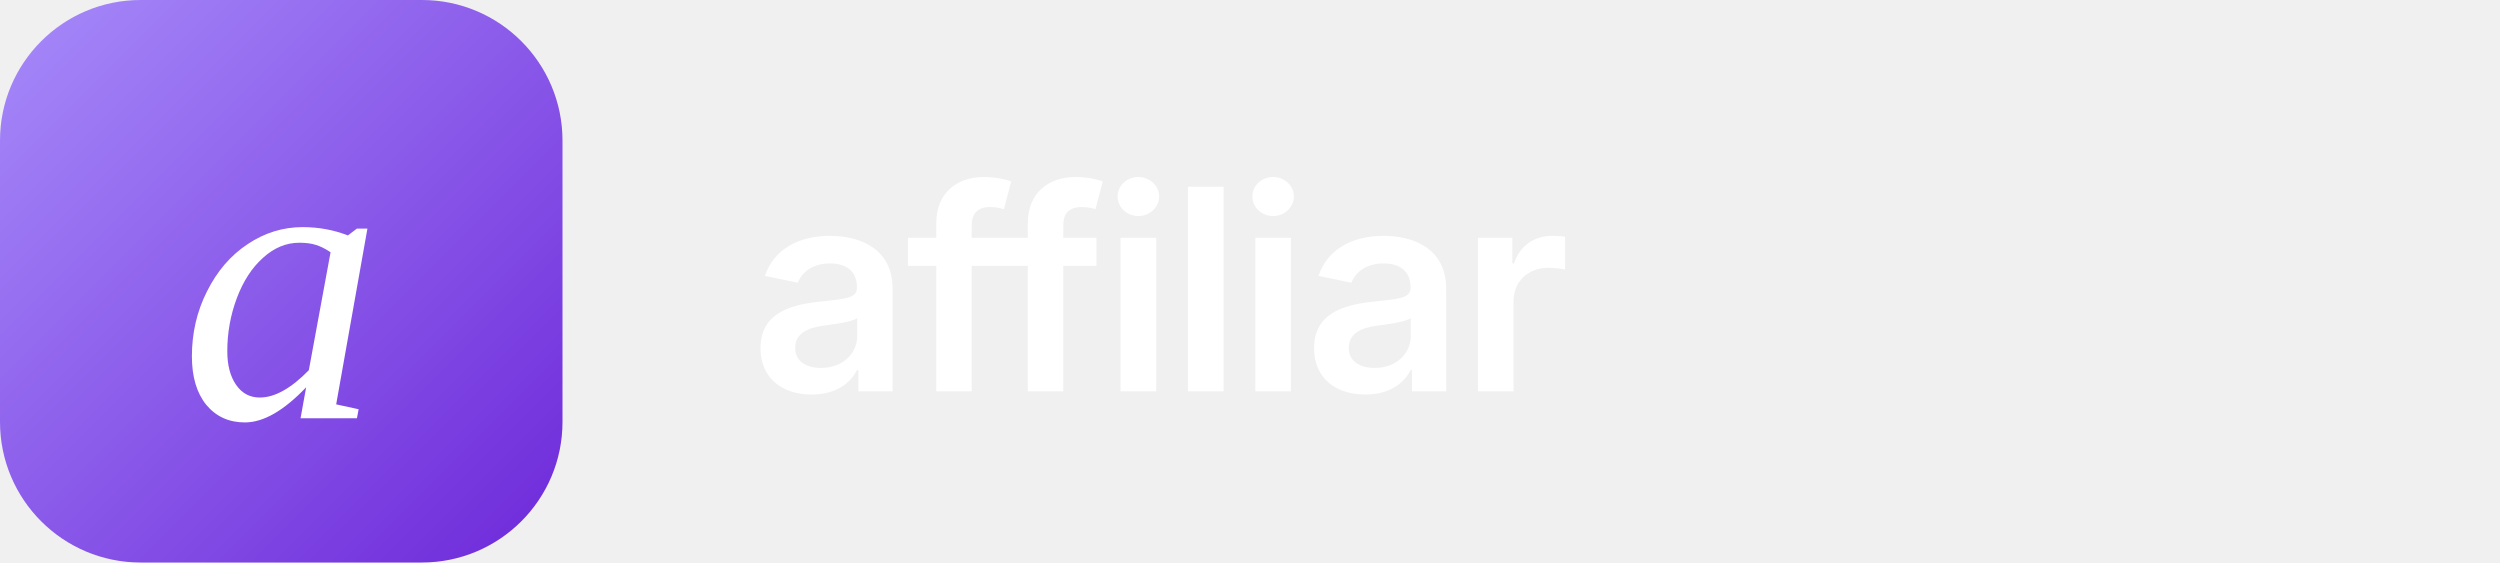
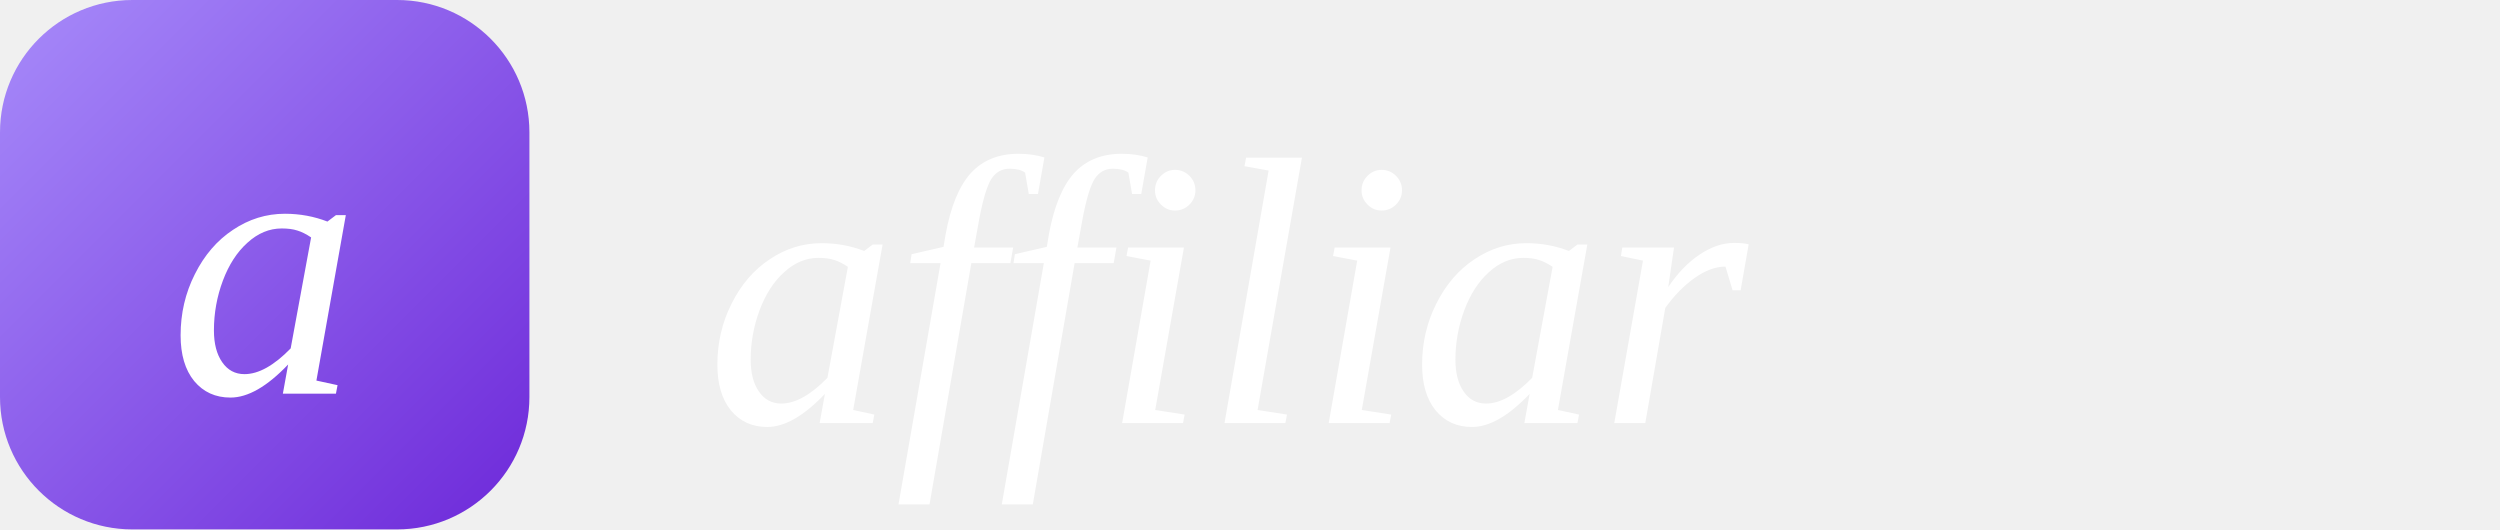
- <svg xmlns="http://www.w3.org/2000/svg" width="160" height="36" viewBox="0 0 160 36" fill="none">
+ <svg xmlns="http://www.w3.org/2000/svg" width="170" height="36" viewBox="0 0 170 36" fill="none">
  <defs>
    <linearGradient id="affiliarLightMark" x1="0" y1="0" x2="36" y2="36" gradientUnits="userSpaceOnUse">
      <stop stop-color="#A78BFA" />
      <stop offset="1" stop-color="#6D28D9" />
    </linearGradient>
  </defs>
  <rect width="36" height="36" rx="9" fill="url(#affiliarLightMark)" />
  <text x="18" y="18" fill="#FFFFFF" font-family="'Instrument Serif', 'Iowan Old Style', 'Apple Garamond', Baskerville, 'Times New Roman', serif" font-size="26" font-style="italic" font-weight="400" text-anchor="middle" dominant-baseline="central">a</text>
-   <text x="48" y="18.5" fill="#FFFFFF" font-family="Inter, 'Helvetica Neue', Arial, sans-serif" font-size="18" font-weight="600" letter-spacing="-0.4" dominant-baseline="central">affiliar</text>
+   <text x="48" y="20" fill="#FFFFFF" font-family="'Instrument Serif', 'Iowan Old Style', 'Apple Garamond', Baskerville, 'Times New Roman', serif" font-size="26" font-style="italic" font-weight="400" letter-spacing="-0.2" dominant-baseline="central">affiliar</text>
</svg>
